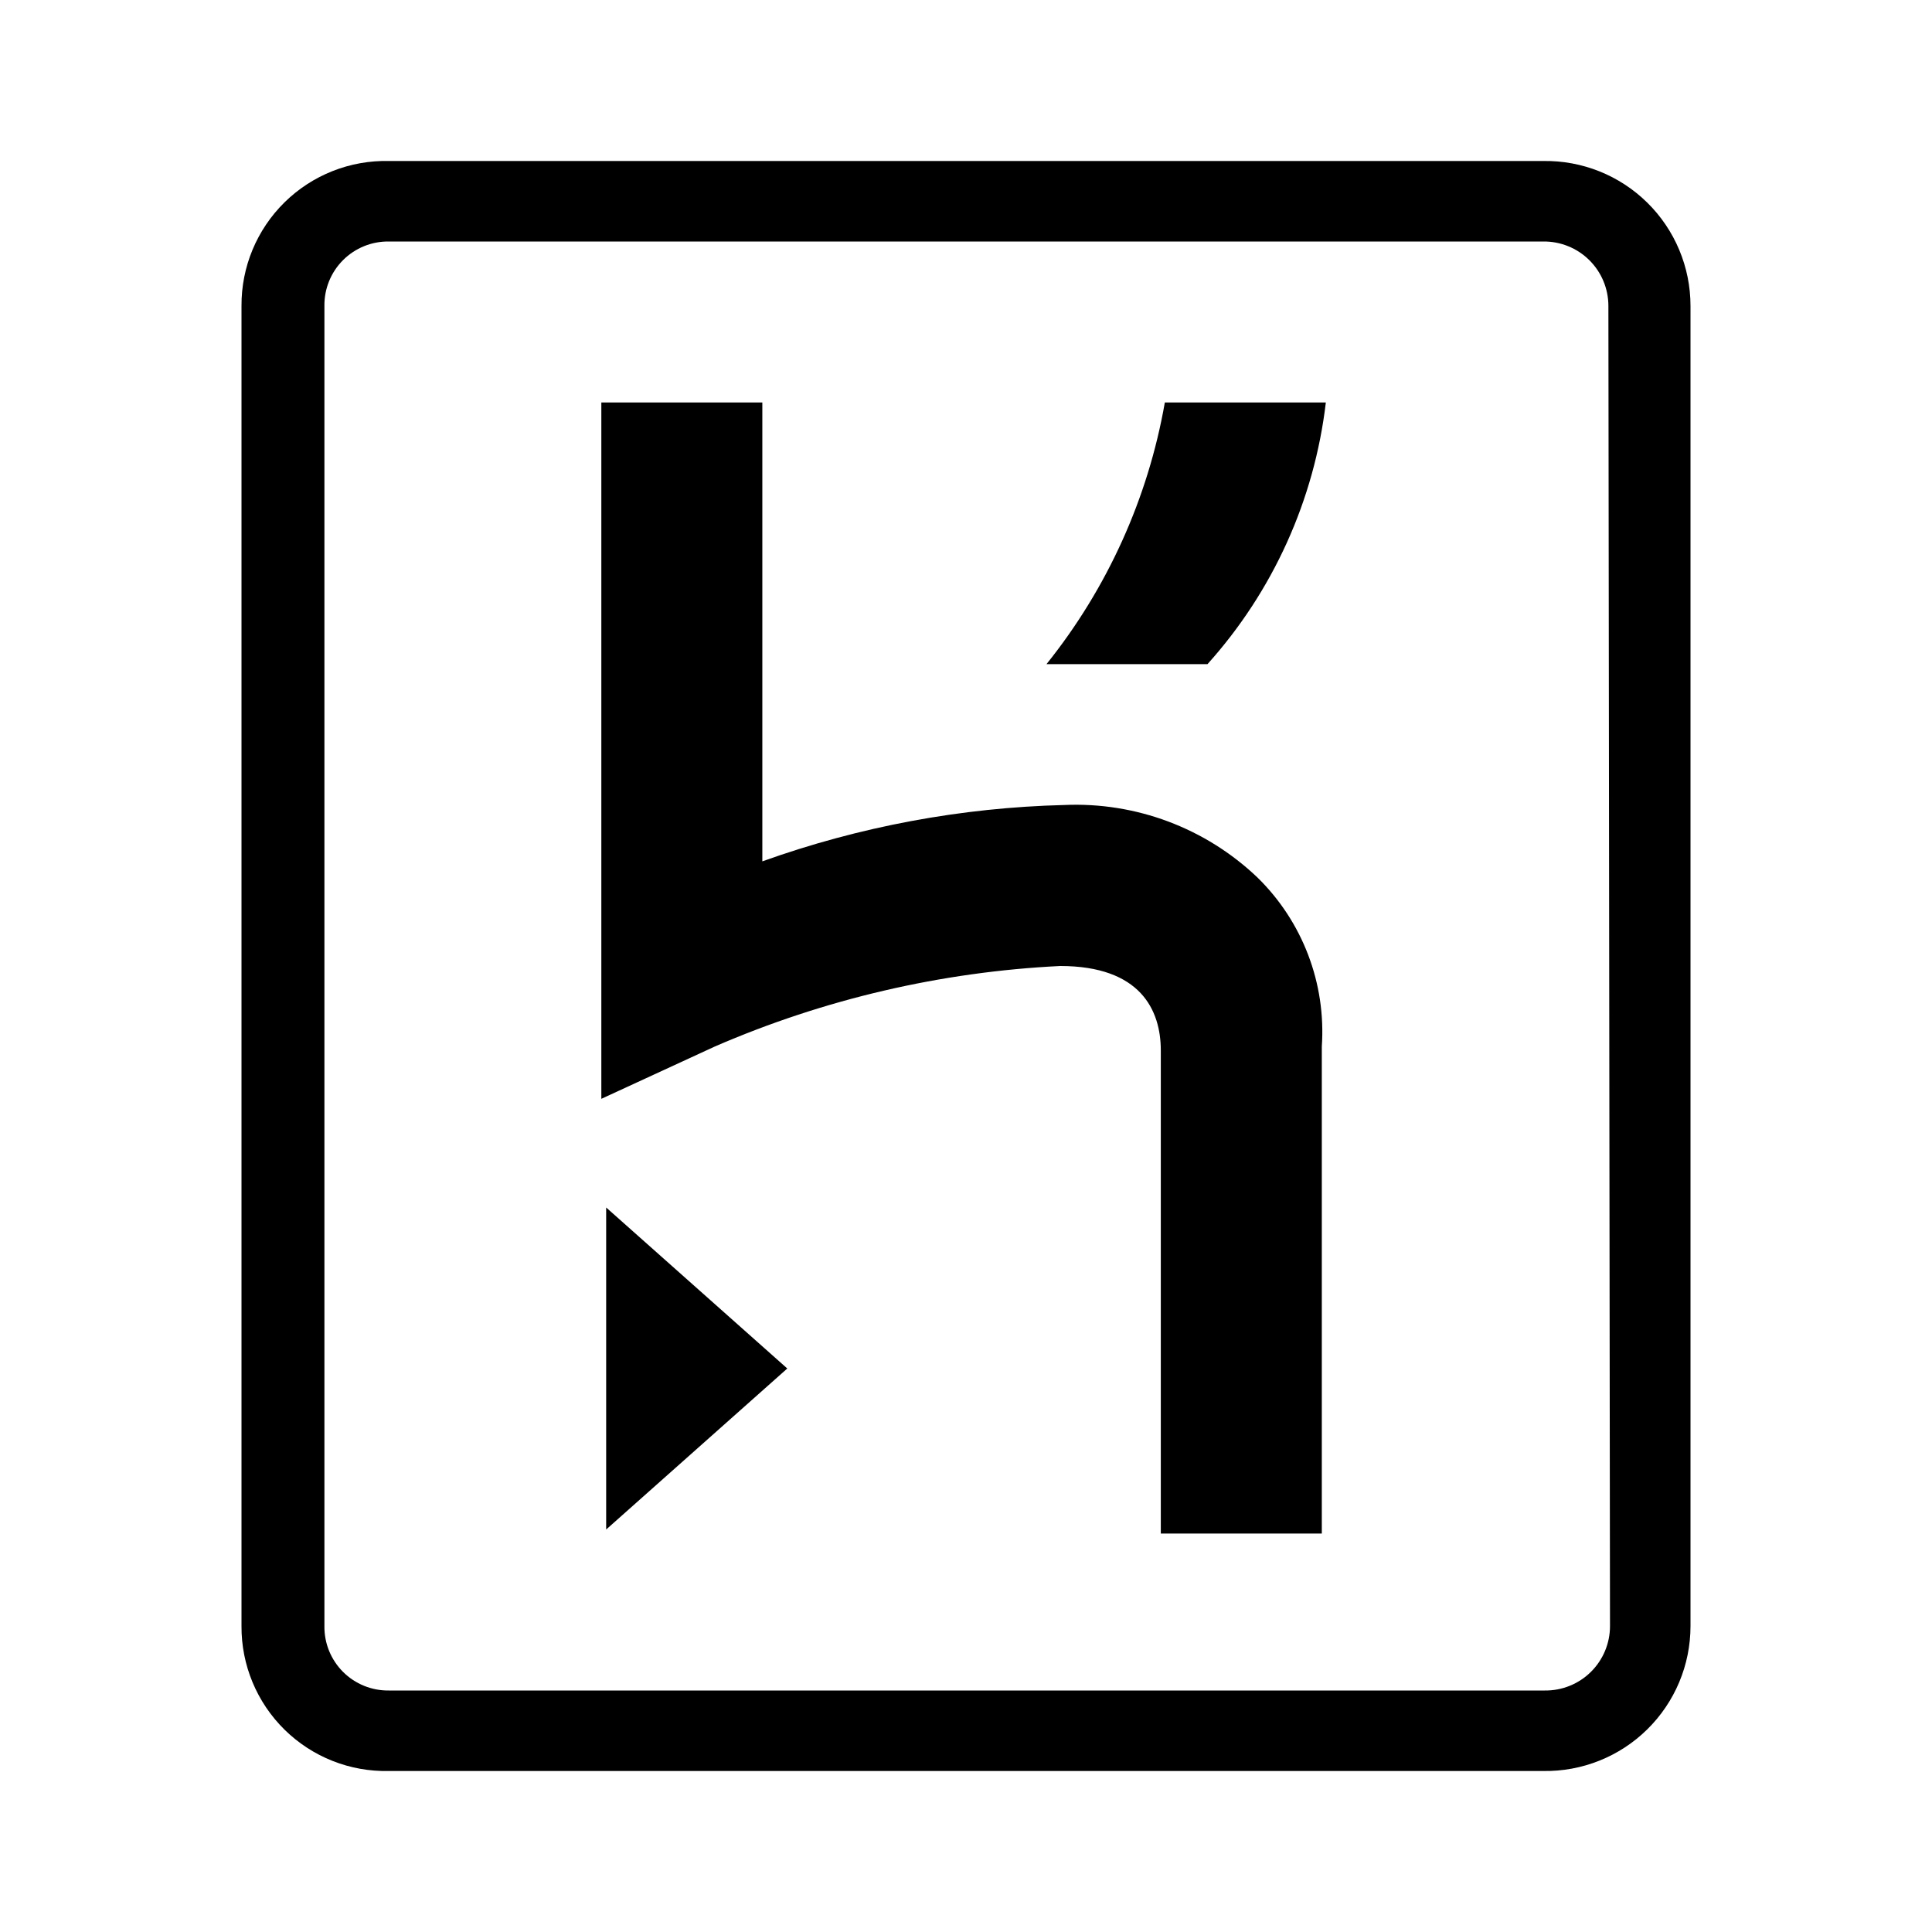
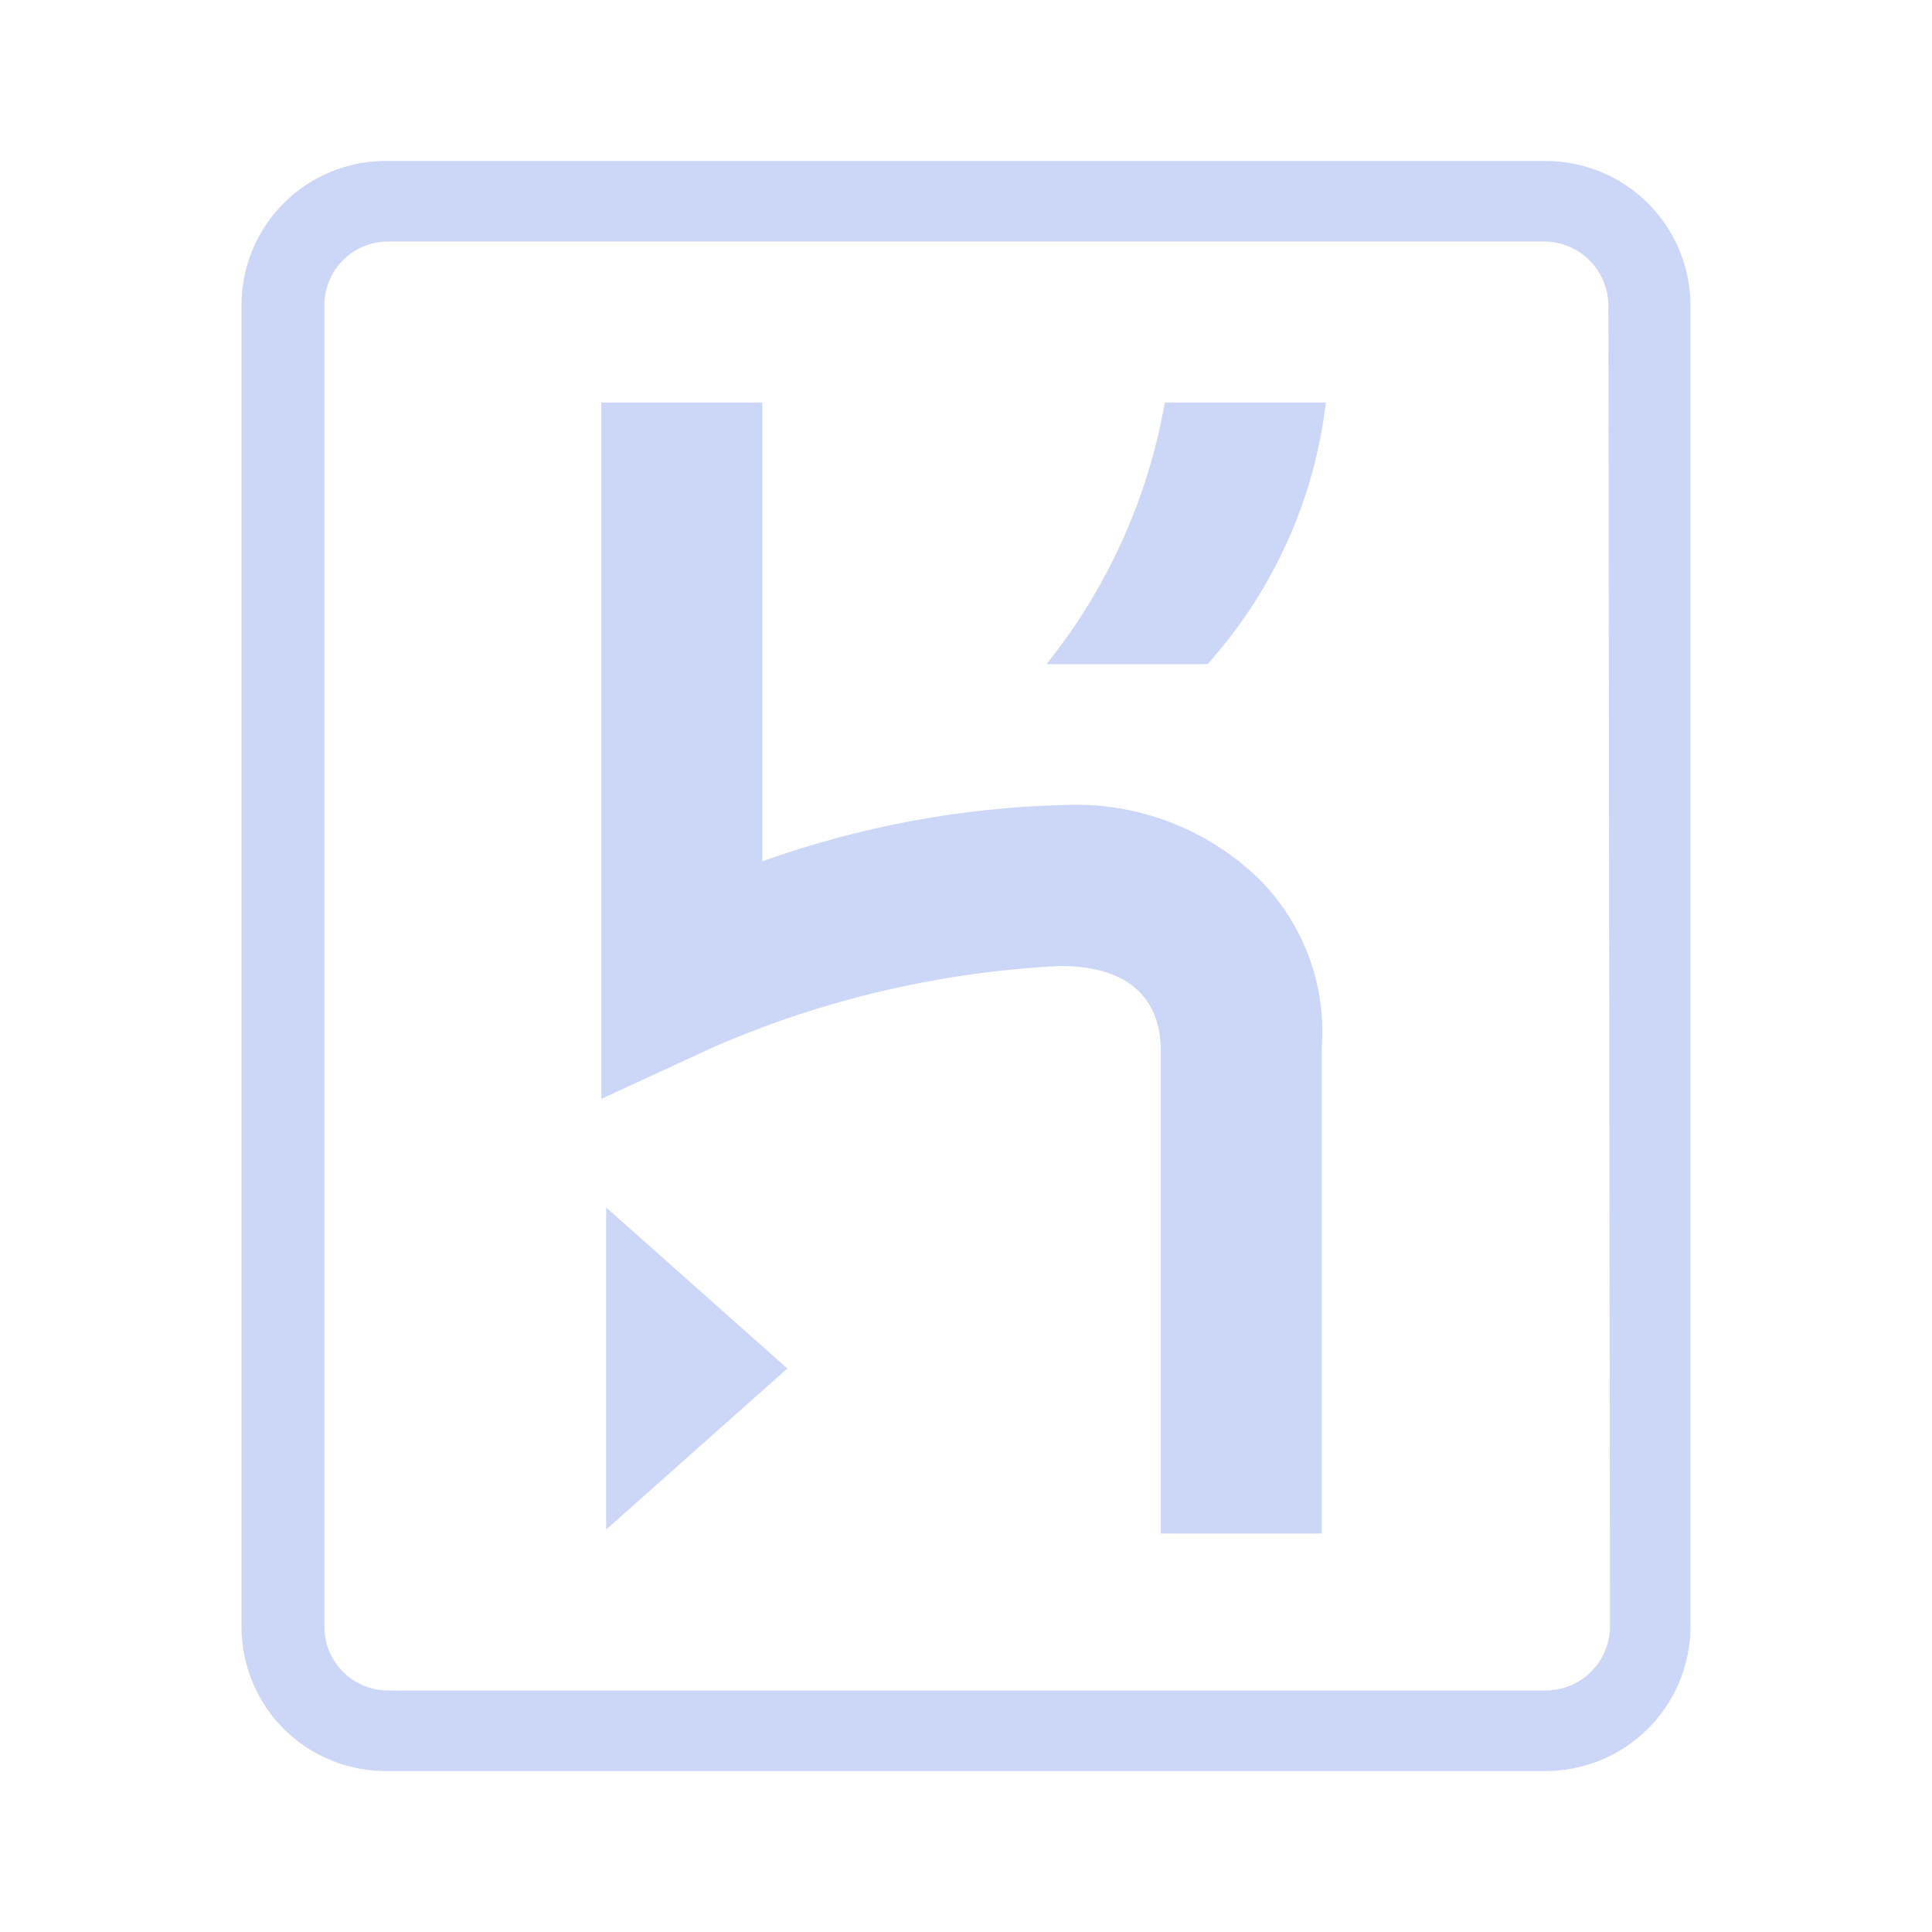
<svg xmlns="http://www.w3.org/2000/svg" width="1em" height="1em" viewBox="0 0 24 24">
-   <path fill="currentColor" d="M19.17 2H4.83A1.79 1.79 0 0 0 3 3.8v16.4A1.79 1.79 0 0 0 4.83 22h14.34A1.8 1.8 0 0 0 21 20.2V3.8A1.8 1.8 0 0 0 19.17 2zM20 20.2a.8.8 0 0 1-.81.8H4.83a.79.79 0 0 1-.8-.8V3.8a.79.79 0 0 1 .8-.8h14.34a.8.8 0 0 1 .81.8z" />
-   <path fill="currentColor" d="m7.53 19l2.25-2l-2.25-2v4zm5.69-9a12 12 0 0 0-3.75.7V5h-2v8.65L8.88 13a12.3 12.3 0 0 1 4.29-1c1 0 1.25.55 1.25 1.05v6h2V13a2.68 2.68 0 0 0-.8-2.1a3.27 3.27 0 0 0-2.4-.9zM13 8.25h2A5.89 5.89 0 0 0 16.47 5h-2A7.17 7.17 0 0 1 13 8.25z" />
+   <path fill="#ccd6f6" d="M19.17 2H4.83A1.79 1.79 0 0 0 3 3.8v16.4A1.79 1.79 0 0 0 4.83 22h14.34A1.8 1.8 0 0 0 21 20.2V3.8A1.8 1.8 0 0 0 19.17 2zM20 20.2a.8.8 0 0 1-.81.8H4.83a.79.79 0 0 1-.8-.8V3.8a.79.79 0 0 1 .8-.8h14.34a.8.8 0 0 1 .81.8z" />
+   <path fill="#ccd6f6" d="m7.53 19l2.25-2l-2.25-2v4zm5.69-9a12 12 0 0 0-3.75.7V5h-2v8.65L8.88 13a12.3 12.3 0 0 1 4.29-1c1 0 1.25.55 1.25 1.05v6h2V13a2.68 2.68 0 0 0-.8-2.1a3.27 3.27 0 0 0-2.4-.9zM13 8.25h2A5.89 5.89 0 0 0 16.47 5h-2A7.17 7.17 0 0 1 13 8.25z" />
</svg>
